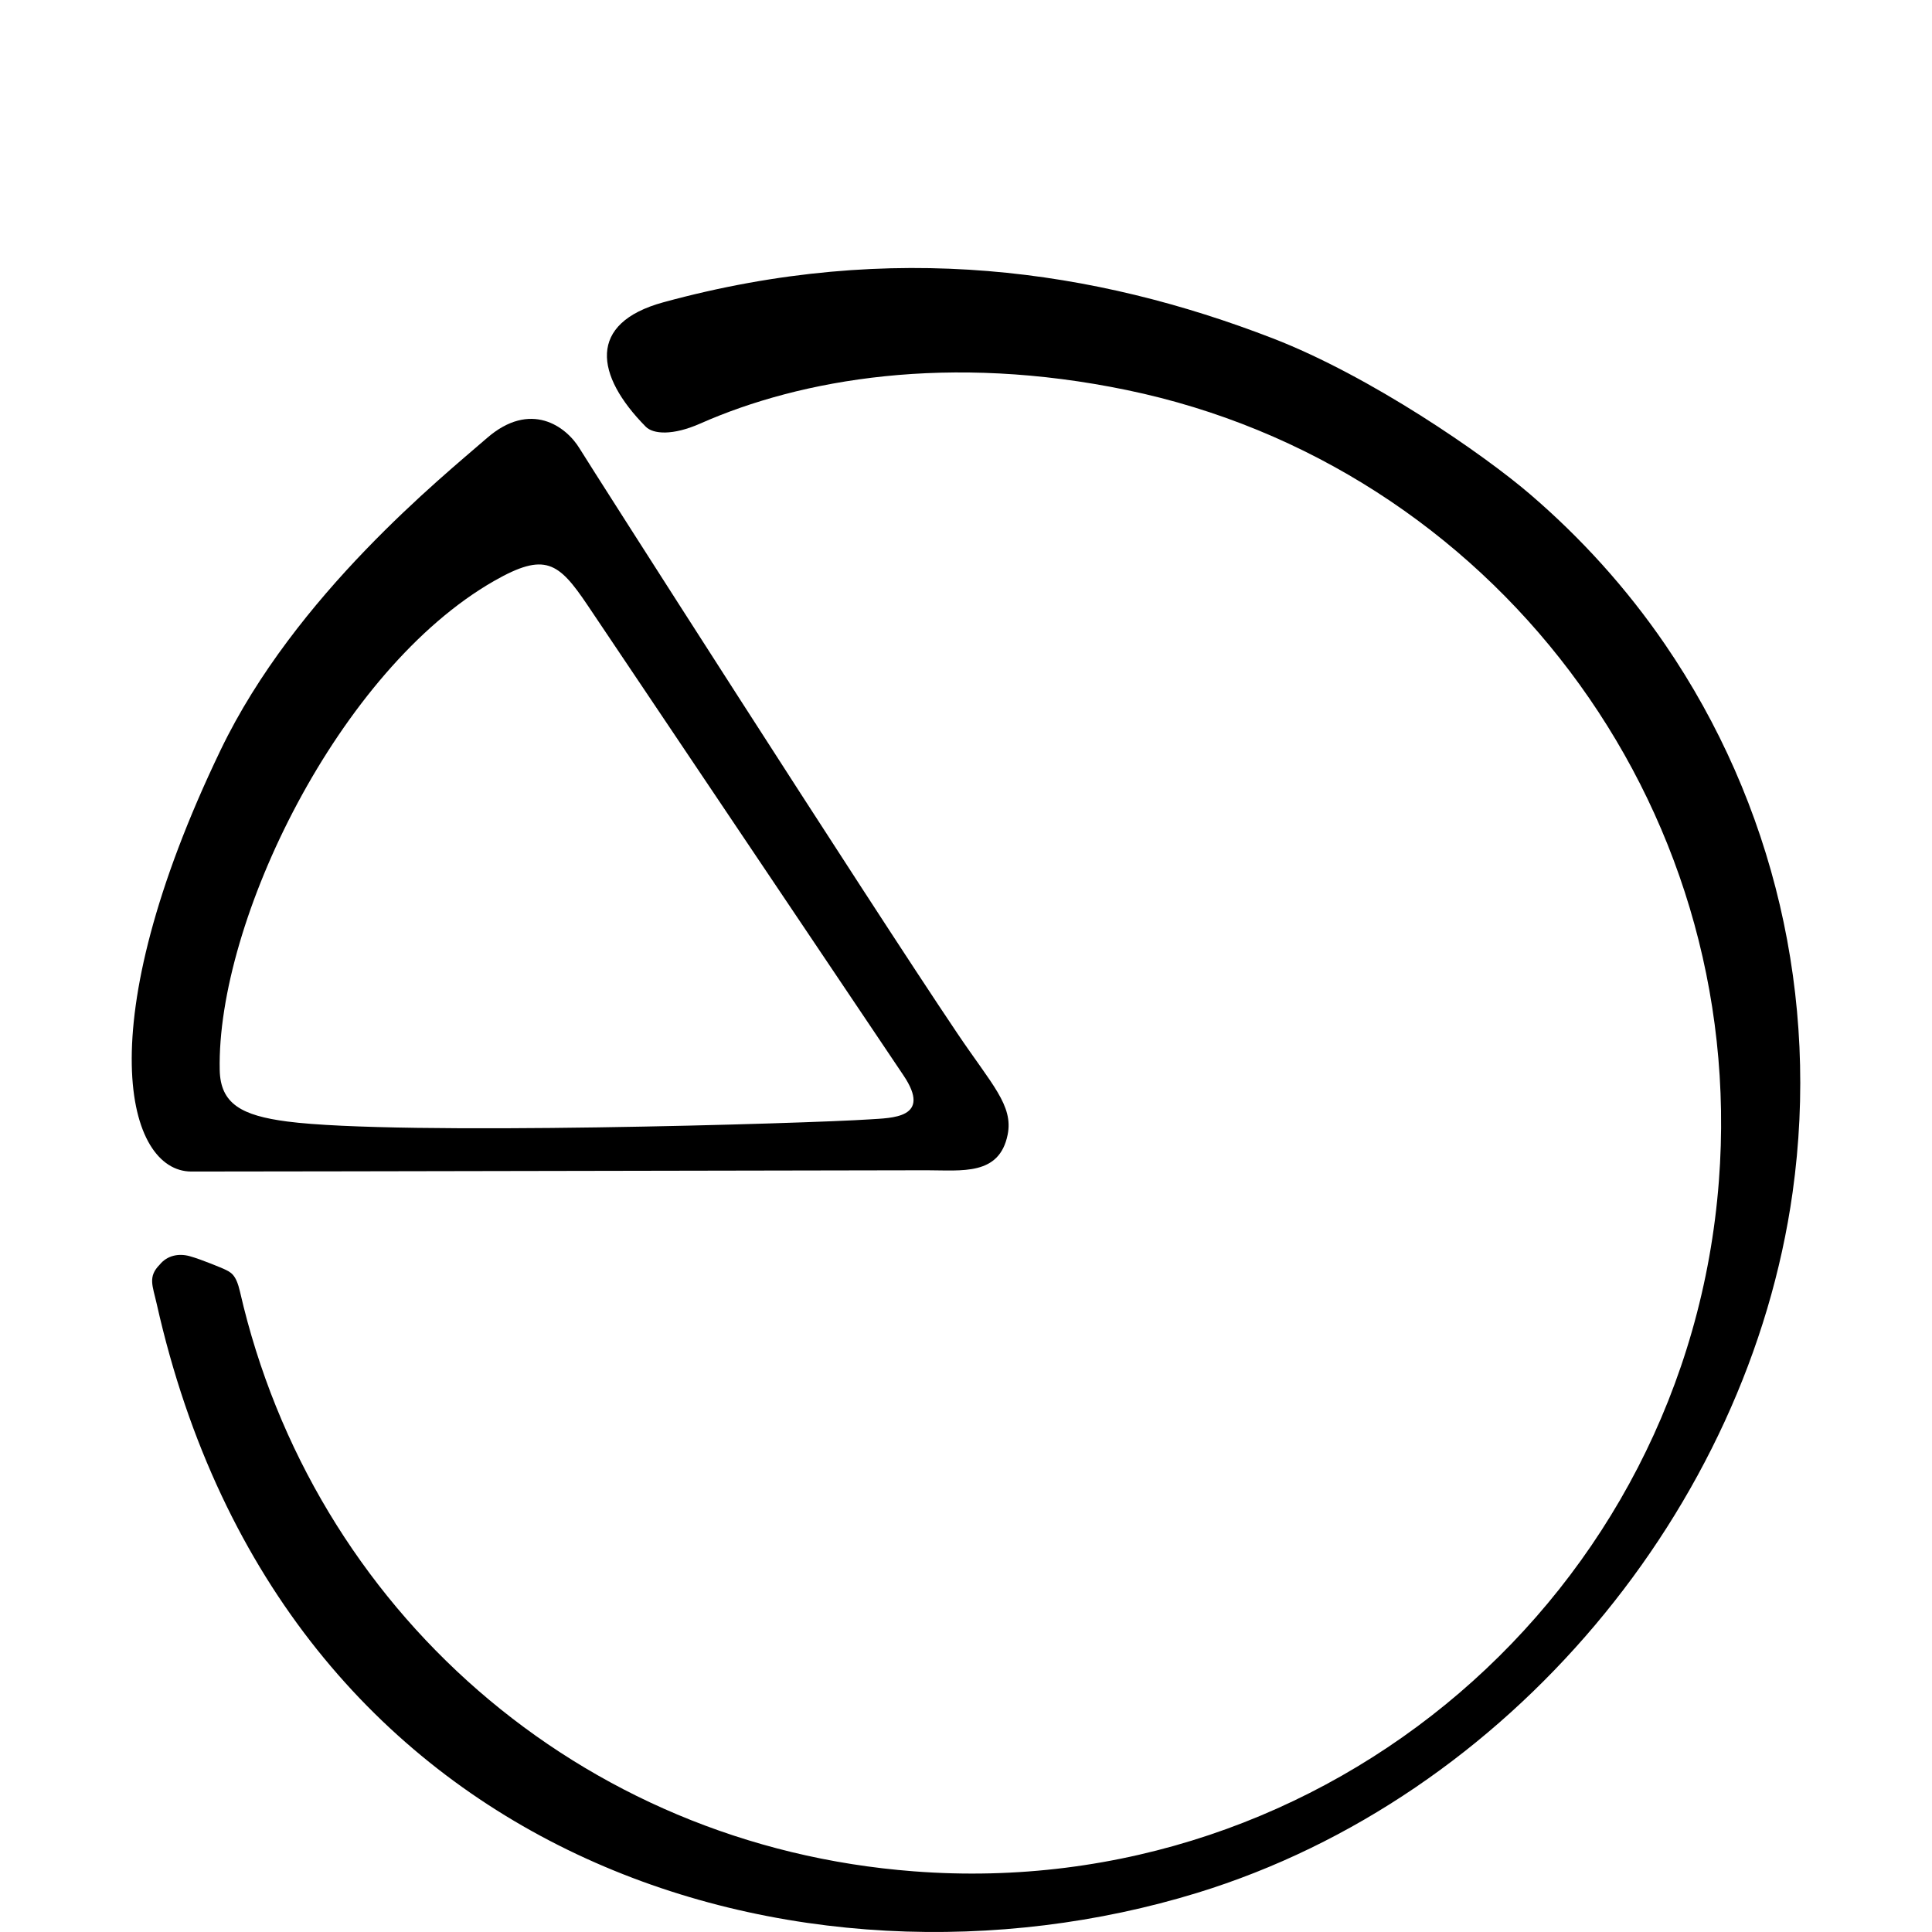
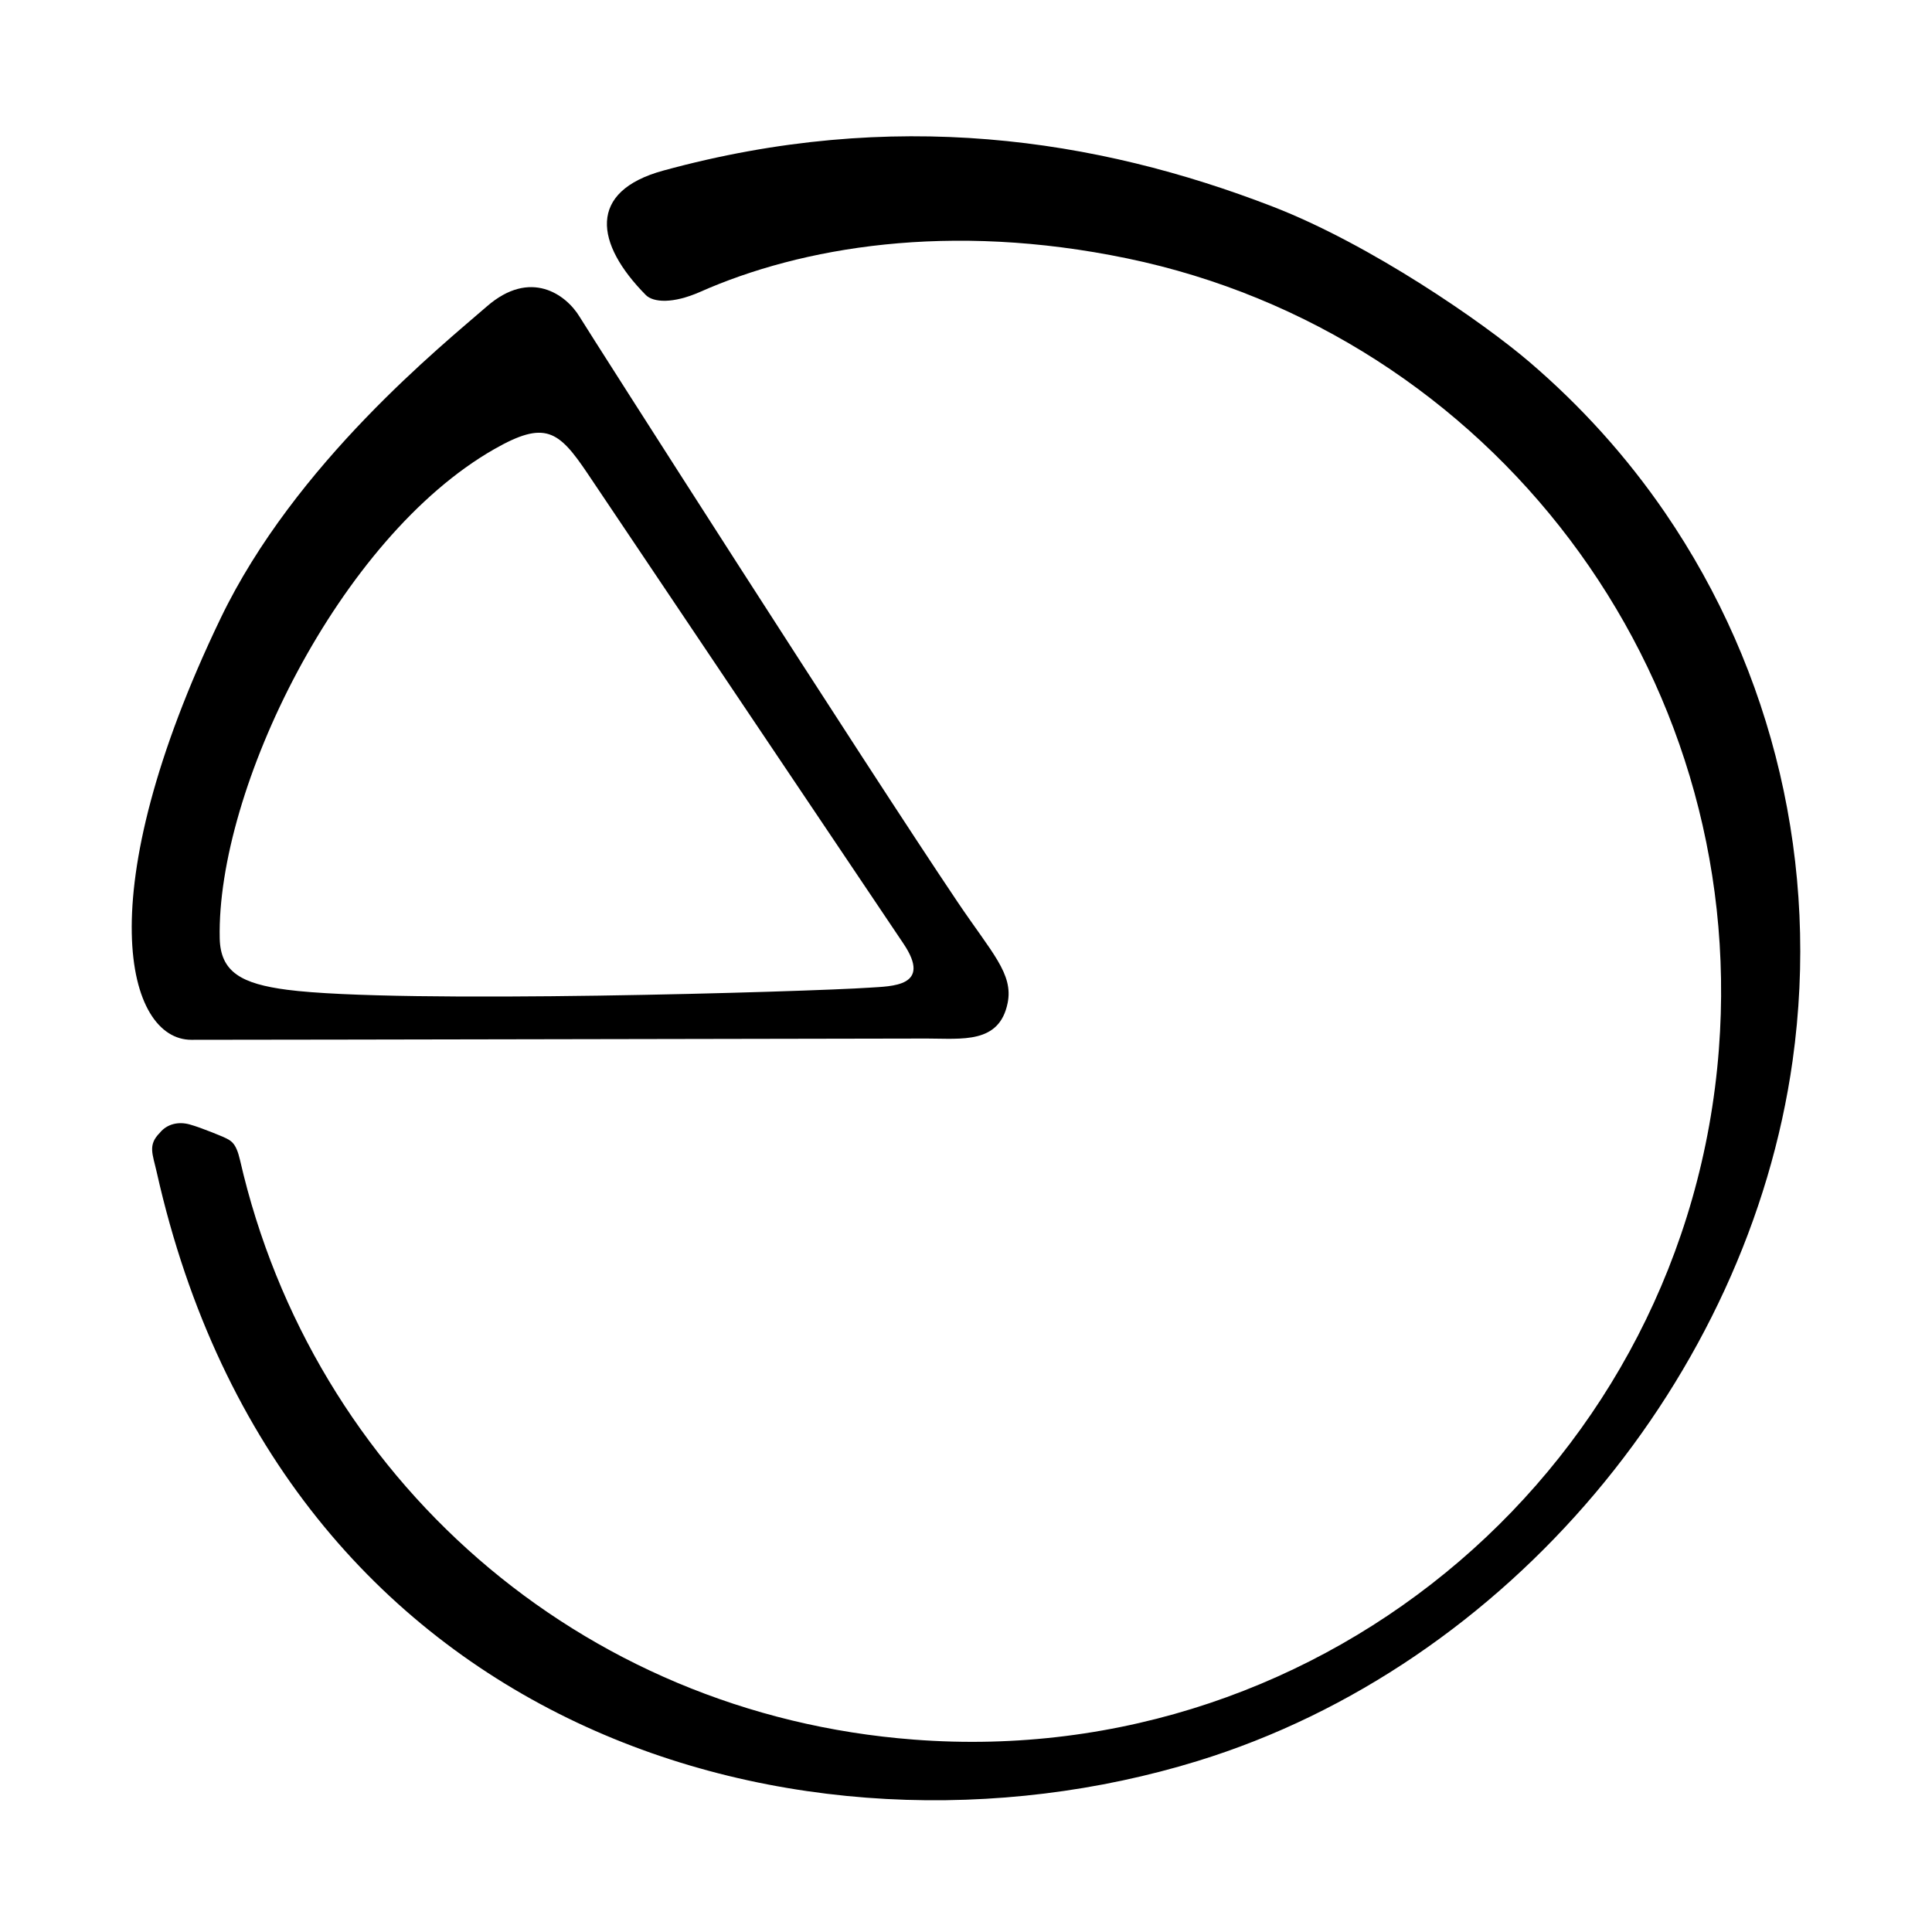
- <svg xmlns="http://www.w3.org/2000/svg" version="1.1" id="svg11962" viewBox="0 0 176 176">
-   <defs id="defs11968" />
-   <g transform="matrix(1.215917,0,0,1.215917,6.389266,71.19014)" style="fill:#000000" id="g15066">
+ <svg xmlns="http://www.w3.org/2000/svg" height="176" width="176" version="1.1" id="svg2" viewBox="0 0 176 176">
+   <defs id="defs16697" />
+   <g transform="matrix(1.215917,0,0,1.215917,6.389266,59.19014)" style="fill:#000000" id="g15066">
    <g style="fill:#000000" id="g4258" transform="matrix(1.25,0,0,-1.25,47.20345,-26.81361)">
      <path d="m 0,0 c 6.059,2.681 14.93,4.217 25.584,2.007 21.739,-4.509 37.222,-24.653 35.473,-47.413 -1.895,-24.746 -23.505,-43.273 -48.252,-41.367 -20.104,1.529 -36.042,15.782 -40.382,34.721 -0.248,1.081 -0.551,1.186 -1,1.396 0,0 -1.288,0.553 -2.03,0.756 -0.652,0.178 -1.34,0.041 -1.785,-0.508 -0.723,-0.73 -0.43,-1.25 -0.18,-2.361 7.553,-33.628 38.772,-42.534 62.361,-35.295 18.659,5.727 33.036,23.073 35.687,41.984 1.634,11.661 -1.13,23.323 -7.645,32.844 -2.312,3.375 -5.036,6.385 -8.115,9.021 C 46.932,-1.831 40.179,2.843 34.313,5.111 23.715,9.209 11.584,11.041 -2.209,7.269 -6.777,6.02 -6.296,2.885 -3.261,-0.188 -2.82,-0.634 -1.651,-0.73 0,0" style="fill:#000000;fill-opacity:1;fill-rule:nonzero;stroke:none" id="path4260" />
    </g>
    <g style="fill:#000000" id="g4262" transform="matrix(1.25,0,0,-1.25,59.87558,25.31714)">
      <path d="m 0,0 c -3.507,-0.239 -28.25,-0.995 -34.888,-0.127 -2.724,0.356 -4.003,1.051 -4.047,3.082 -0.19,8.884 7.143,24.009 16.456,29.323 3.042,1.736 3.854,1.123 5.593,-1.462 C -15.609,28.918 -0.754,6.796 2.045,2.641 3.792,0.047 1.334,0.091 0,0 m 5.29,5.135 c -5.452,8.095 -22.005,34.005 -22.657,35.079 -0.805,1.328 -2.945,2.895 -5.56,0.615 -2.615,-2.28 -11.486,-9.392 -15.959,-18.7 -7.989,-16.624 -5.614,-25.254 -1.75,-25.254 6.504,0 40.802,0.076 44.074,0.076 2.11,0 4.354,-0.337 4.852,2.129 0.354,1.751 -0.943,3.001 -3,6.055" style="fill:#000000;fill-opacity:1;fill-rule:nonzero;stroke:none" id="path4264" />
    </g>
  </g>
</svg>
